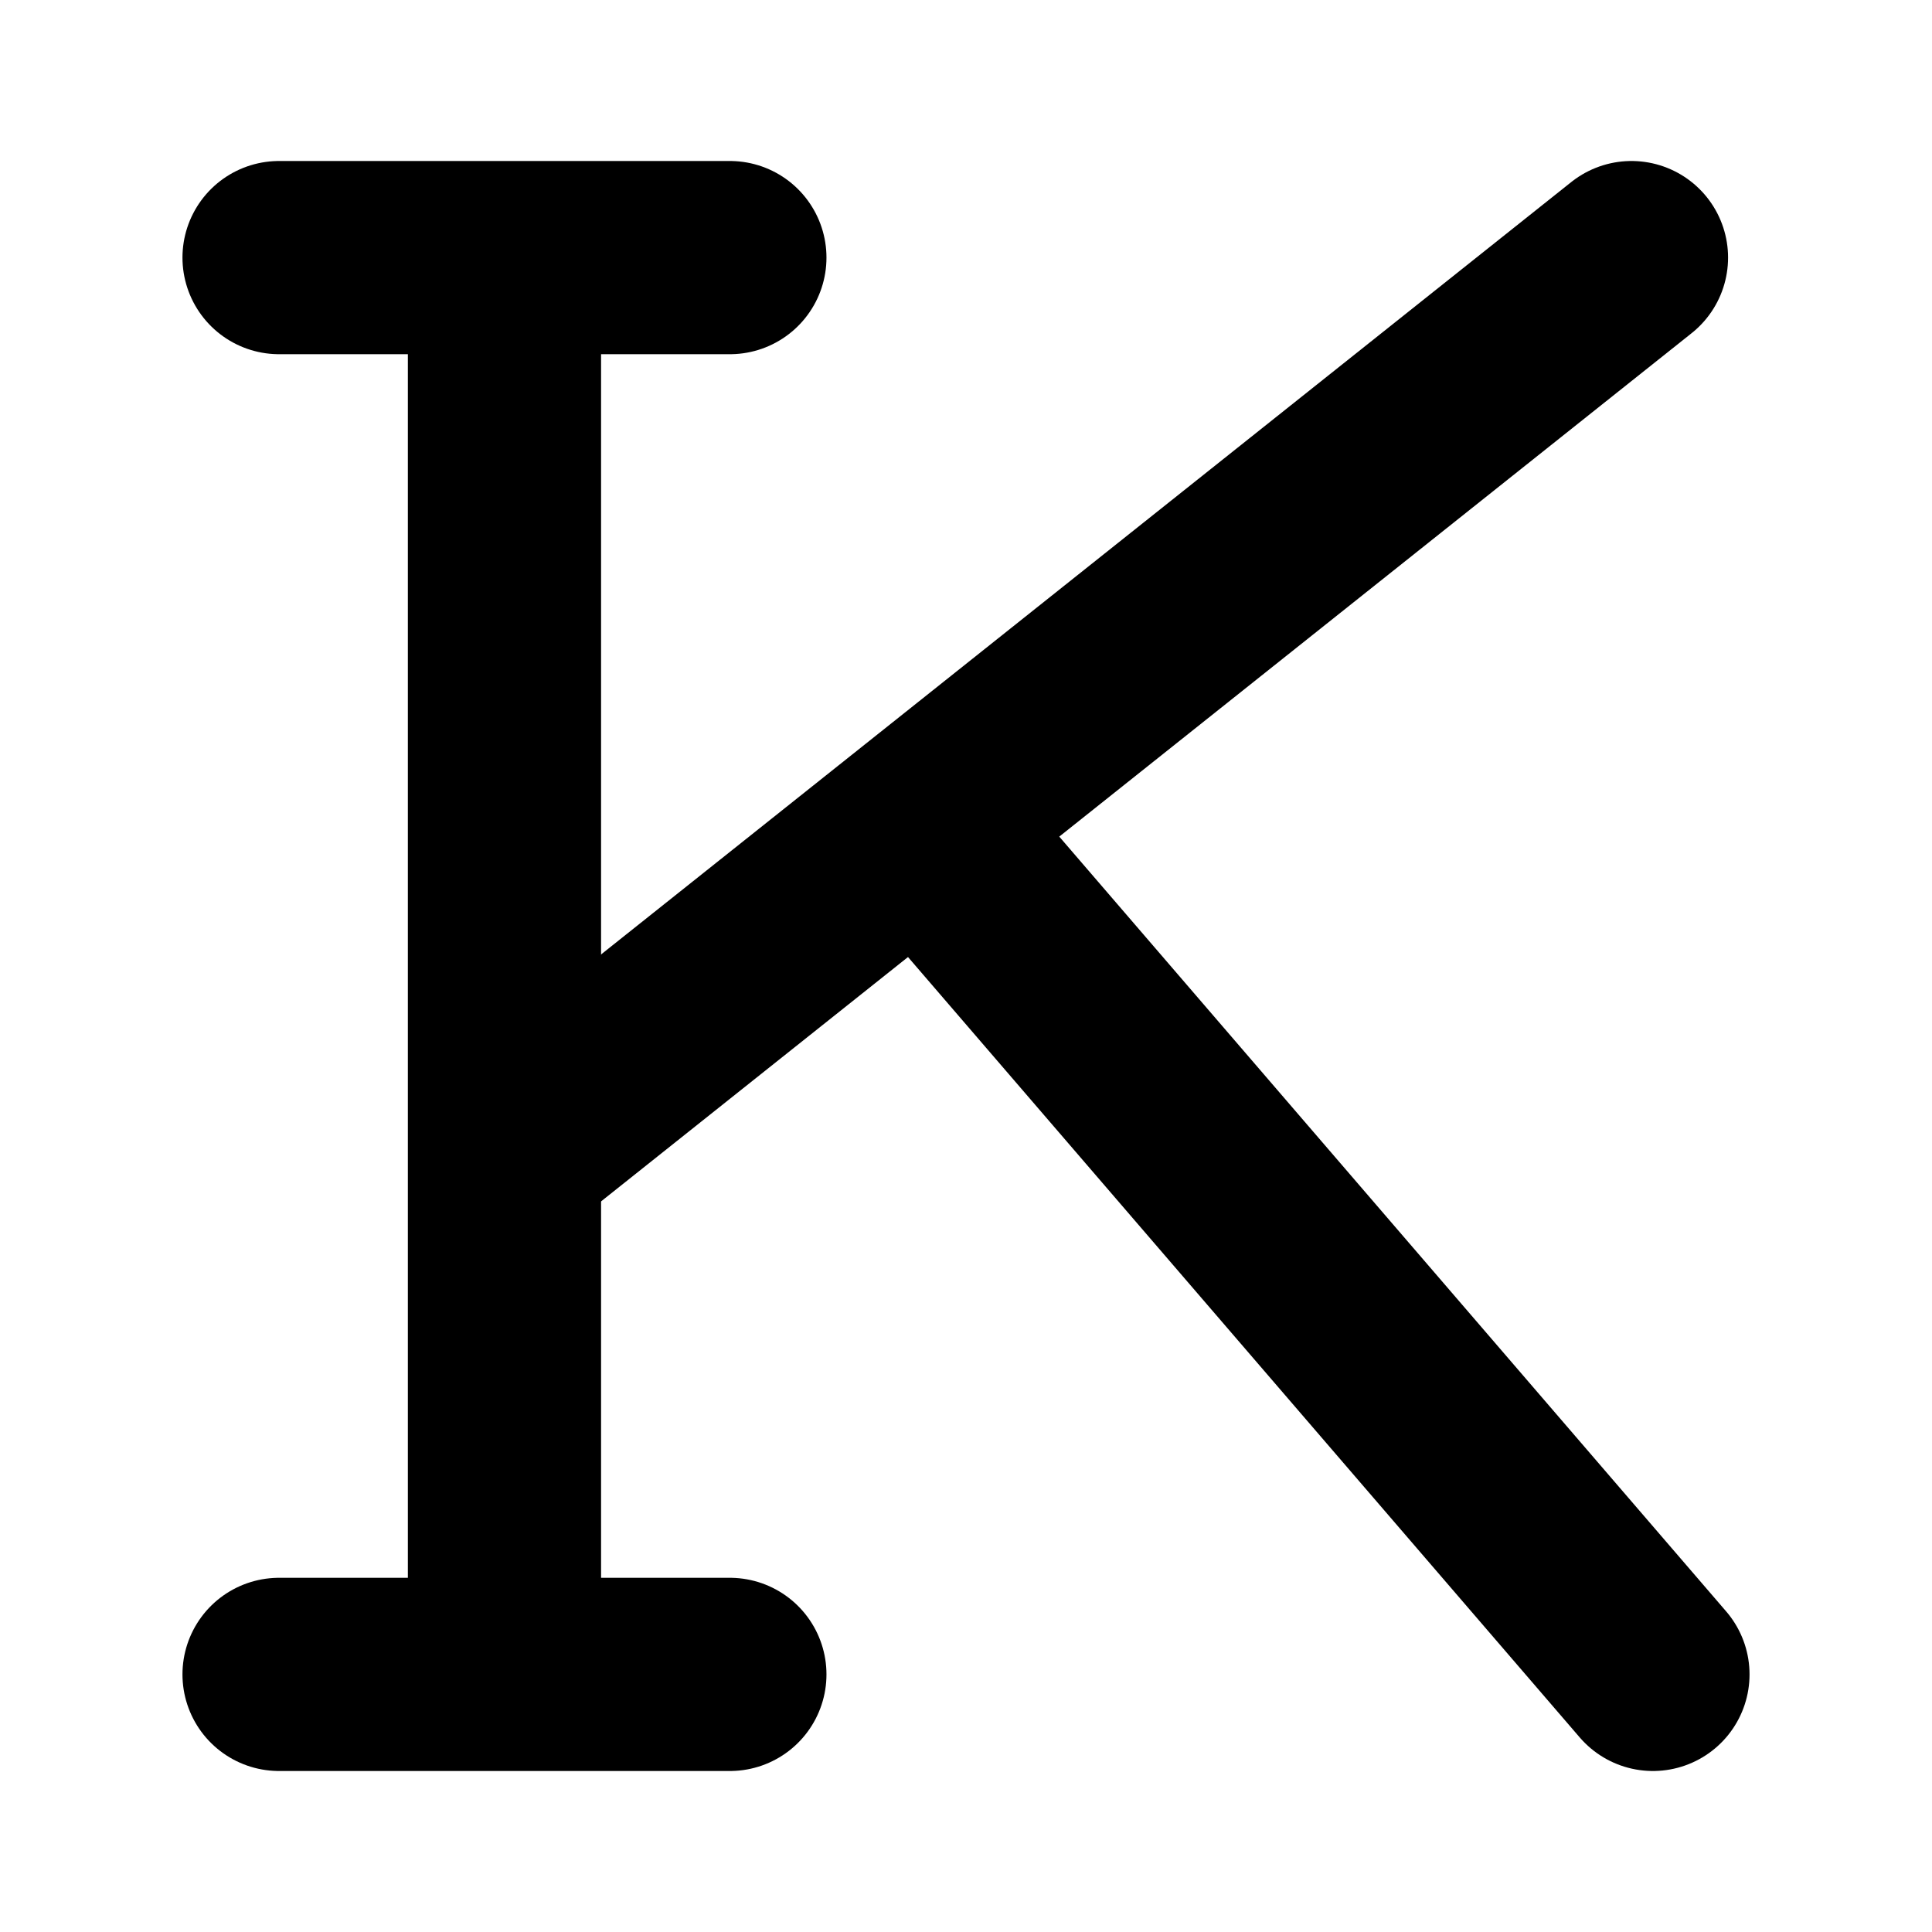
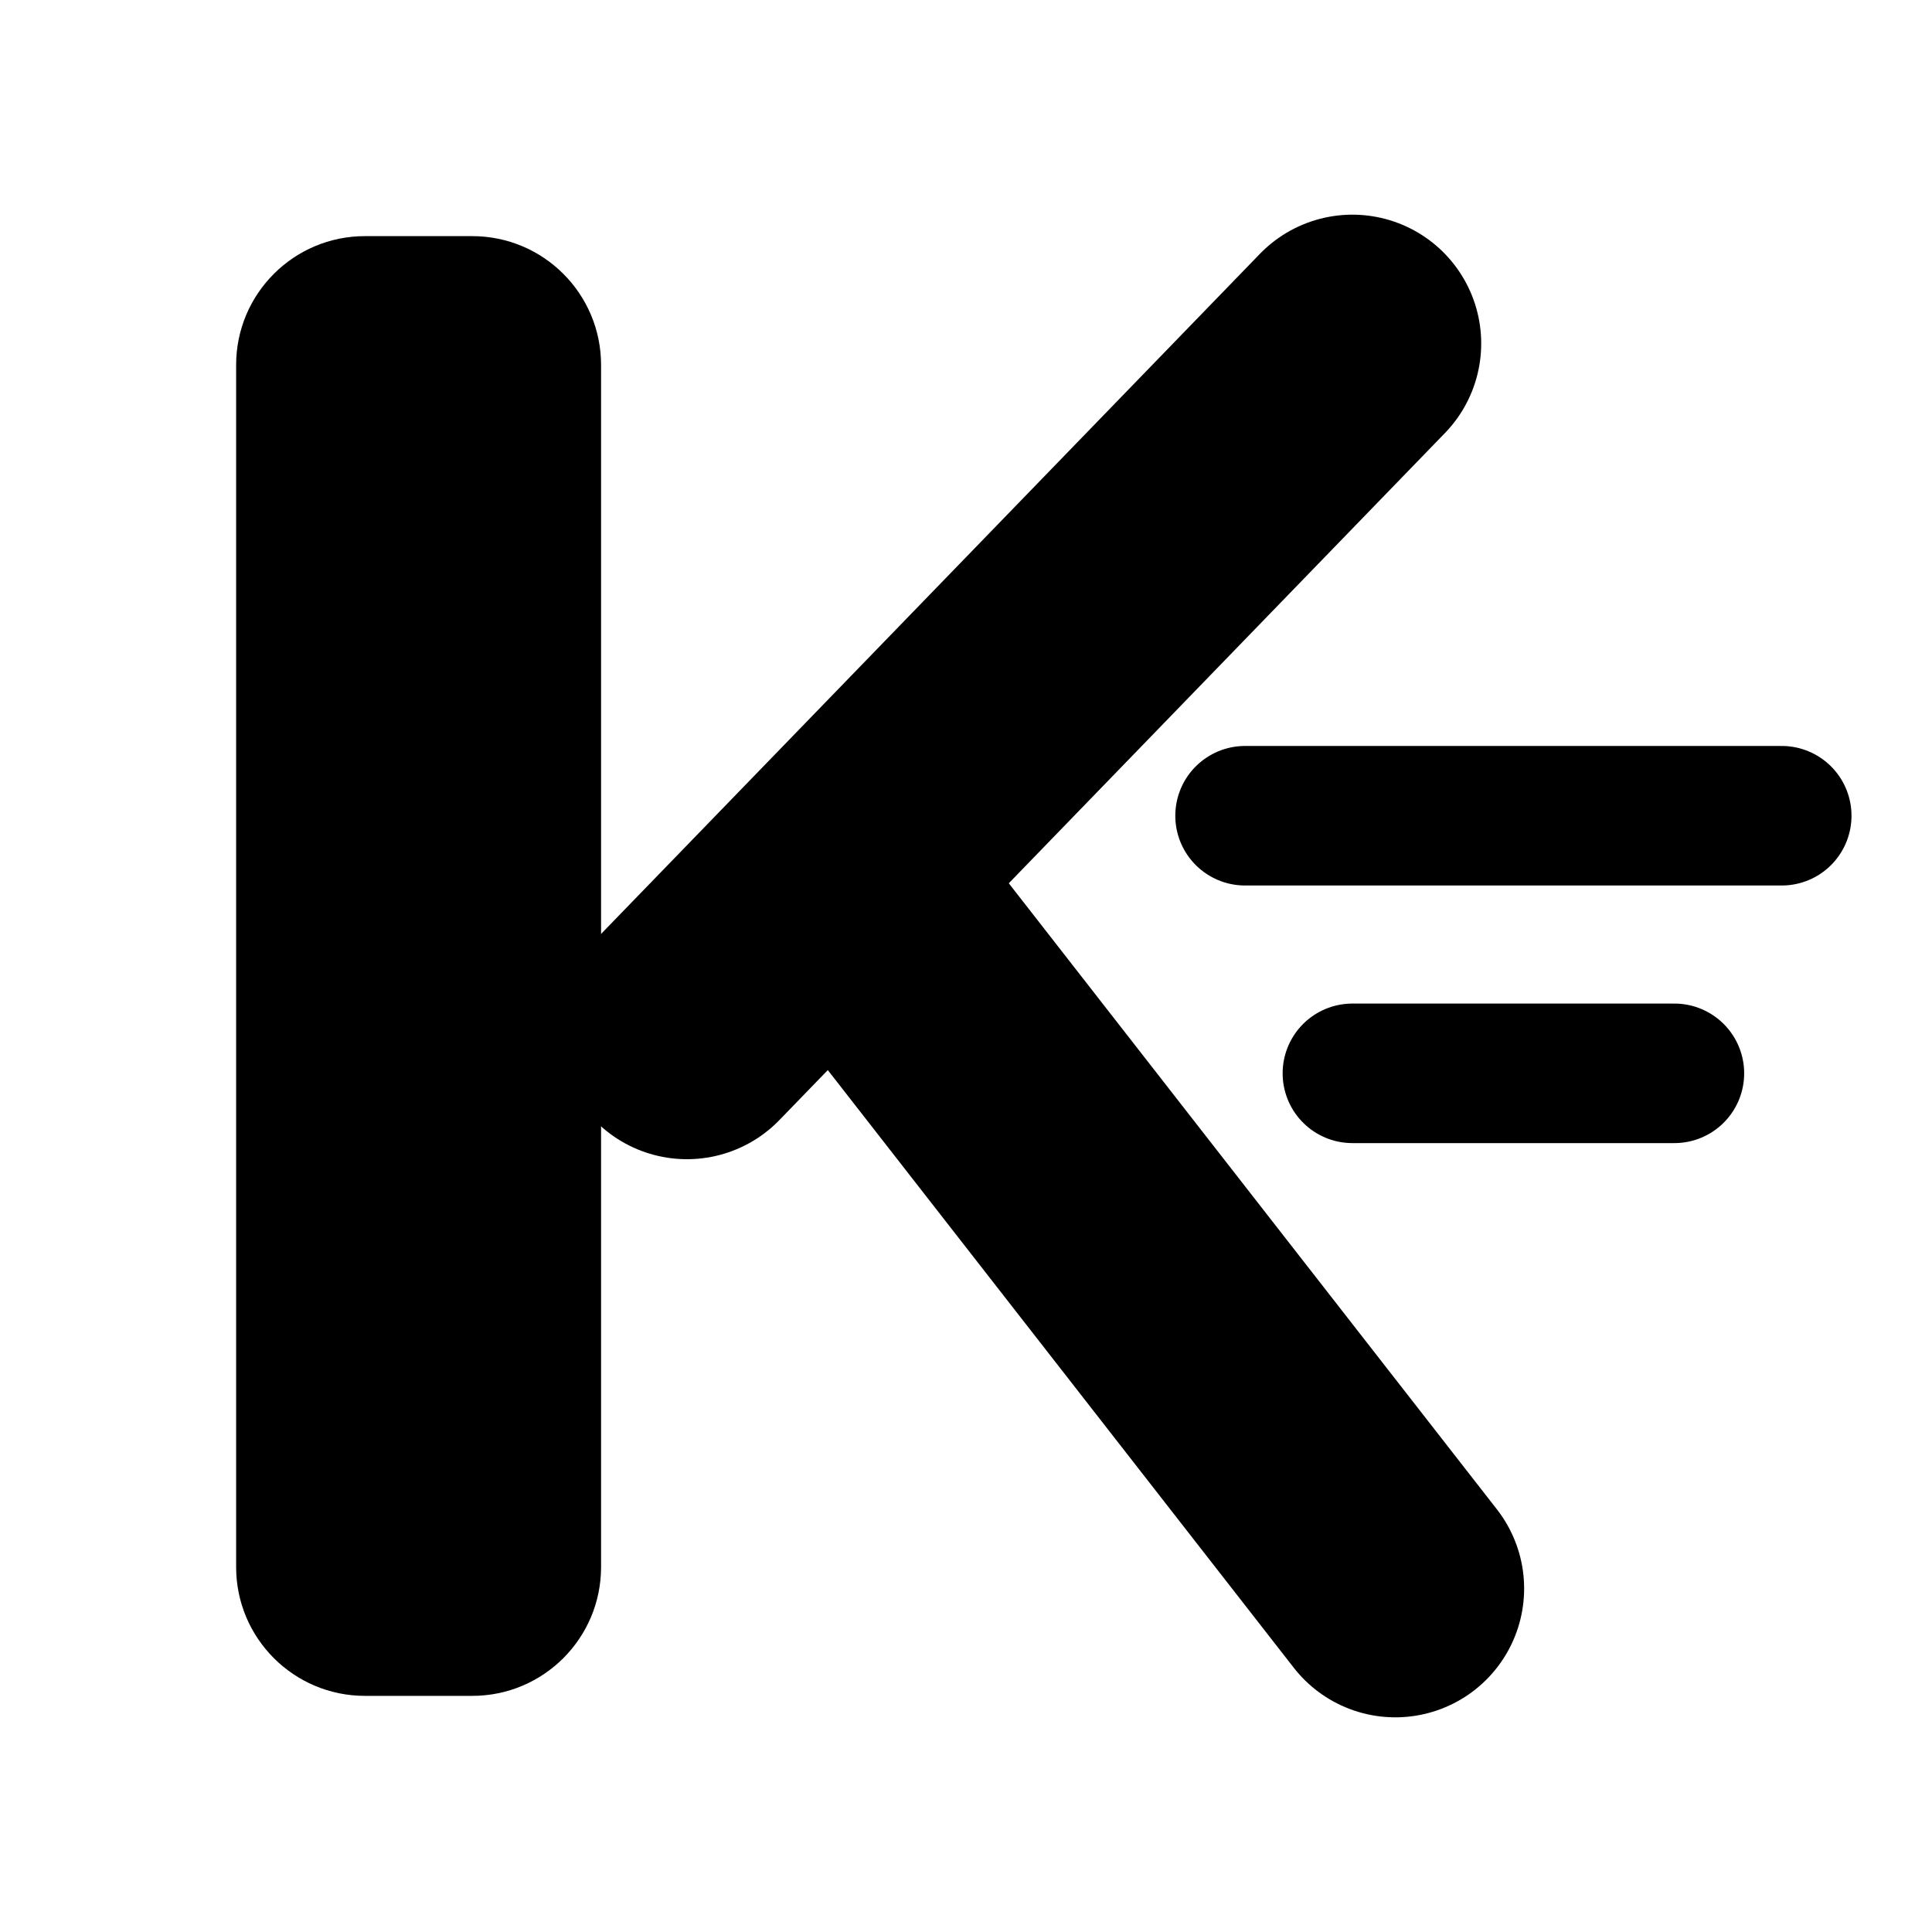
<svg xmlns="http://www.w3.org/2000/svg" width="18pt" height="18pt" viewBox="0 0 18 18">
-   <g fill="none" stroke="#000" stroke-linecap="round" stroke-linejoin="round" stroke-width="1.8">
-     <path d="M2.6 2.4 H6.8 M4.7 2.4 V15.6 M2.6 15.6 H6.8" />
-     <path d="M15.2 2.4 L4.9 10.6" />
-     <path d="M8.6 7.7 L15.4 15.6" />
+   <rect x="2.2" y="2.2" width="3.4" height="13.6" rx="1.2" fill="#000" />
+   <g fill="none" stroke="#000" stroke-linecap="round" stroke-width="2.4">
+     <path d="M12.6 3.2 L6.4 9.6" />
+     <path d="M8.4 8.9 L13 14.8" />
+   </g>
+   <g fill="none" stroke="#000" stroke-linecap="round" stroke-width="1.3">
+     <path d="M11.6 7.6 H16.6" />
+     <path d="M12.6 10 H15.6" />
  </g>
</svg>
